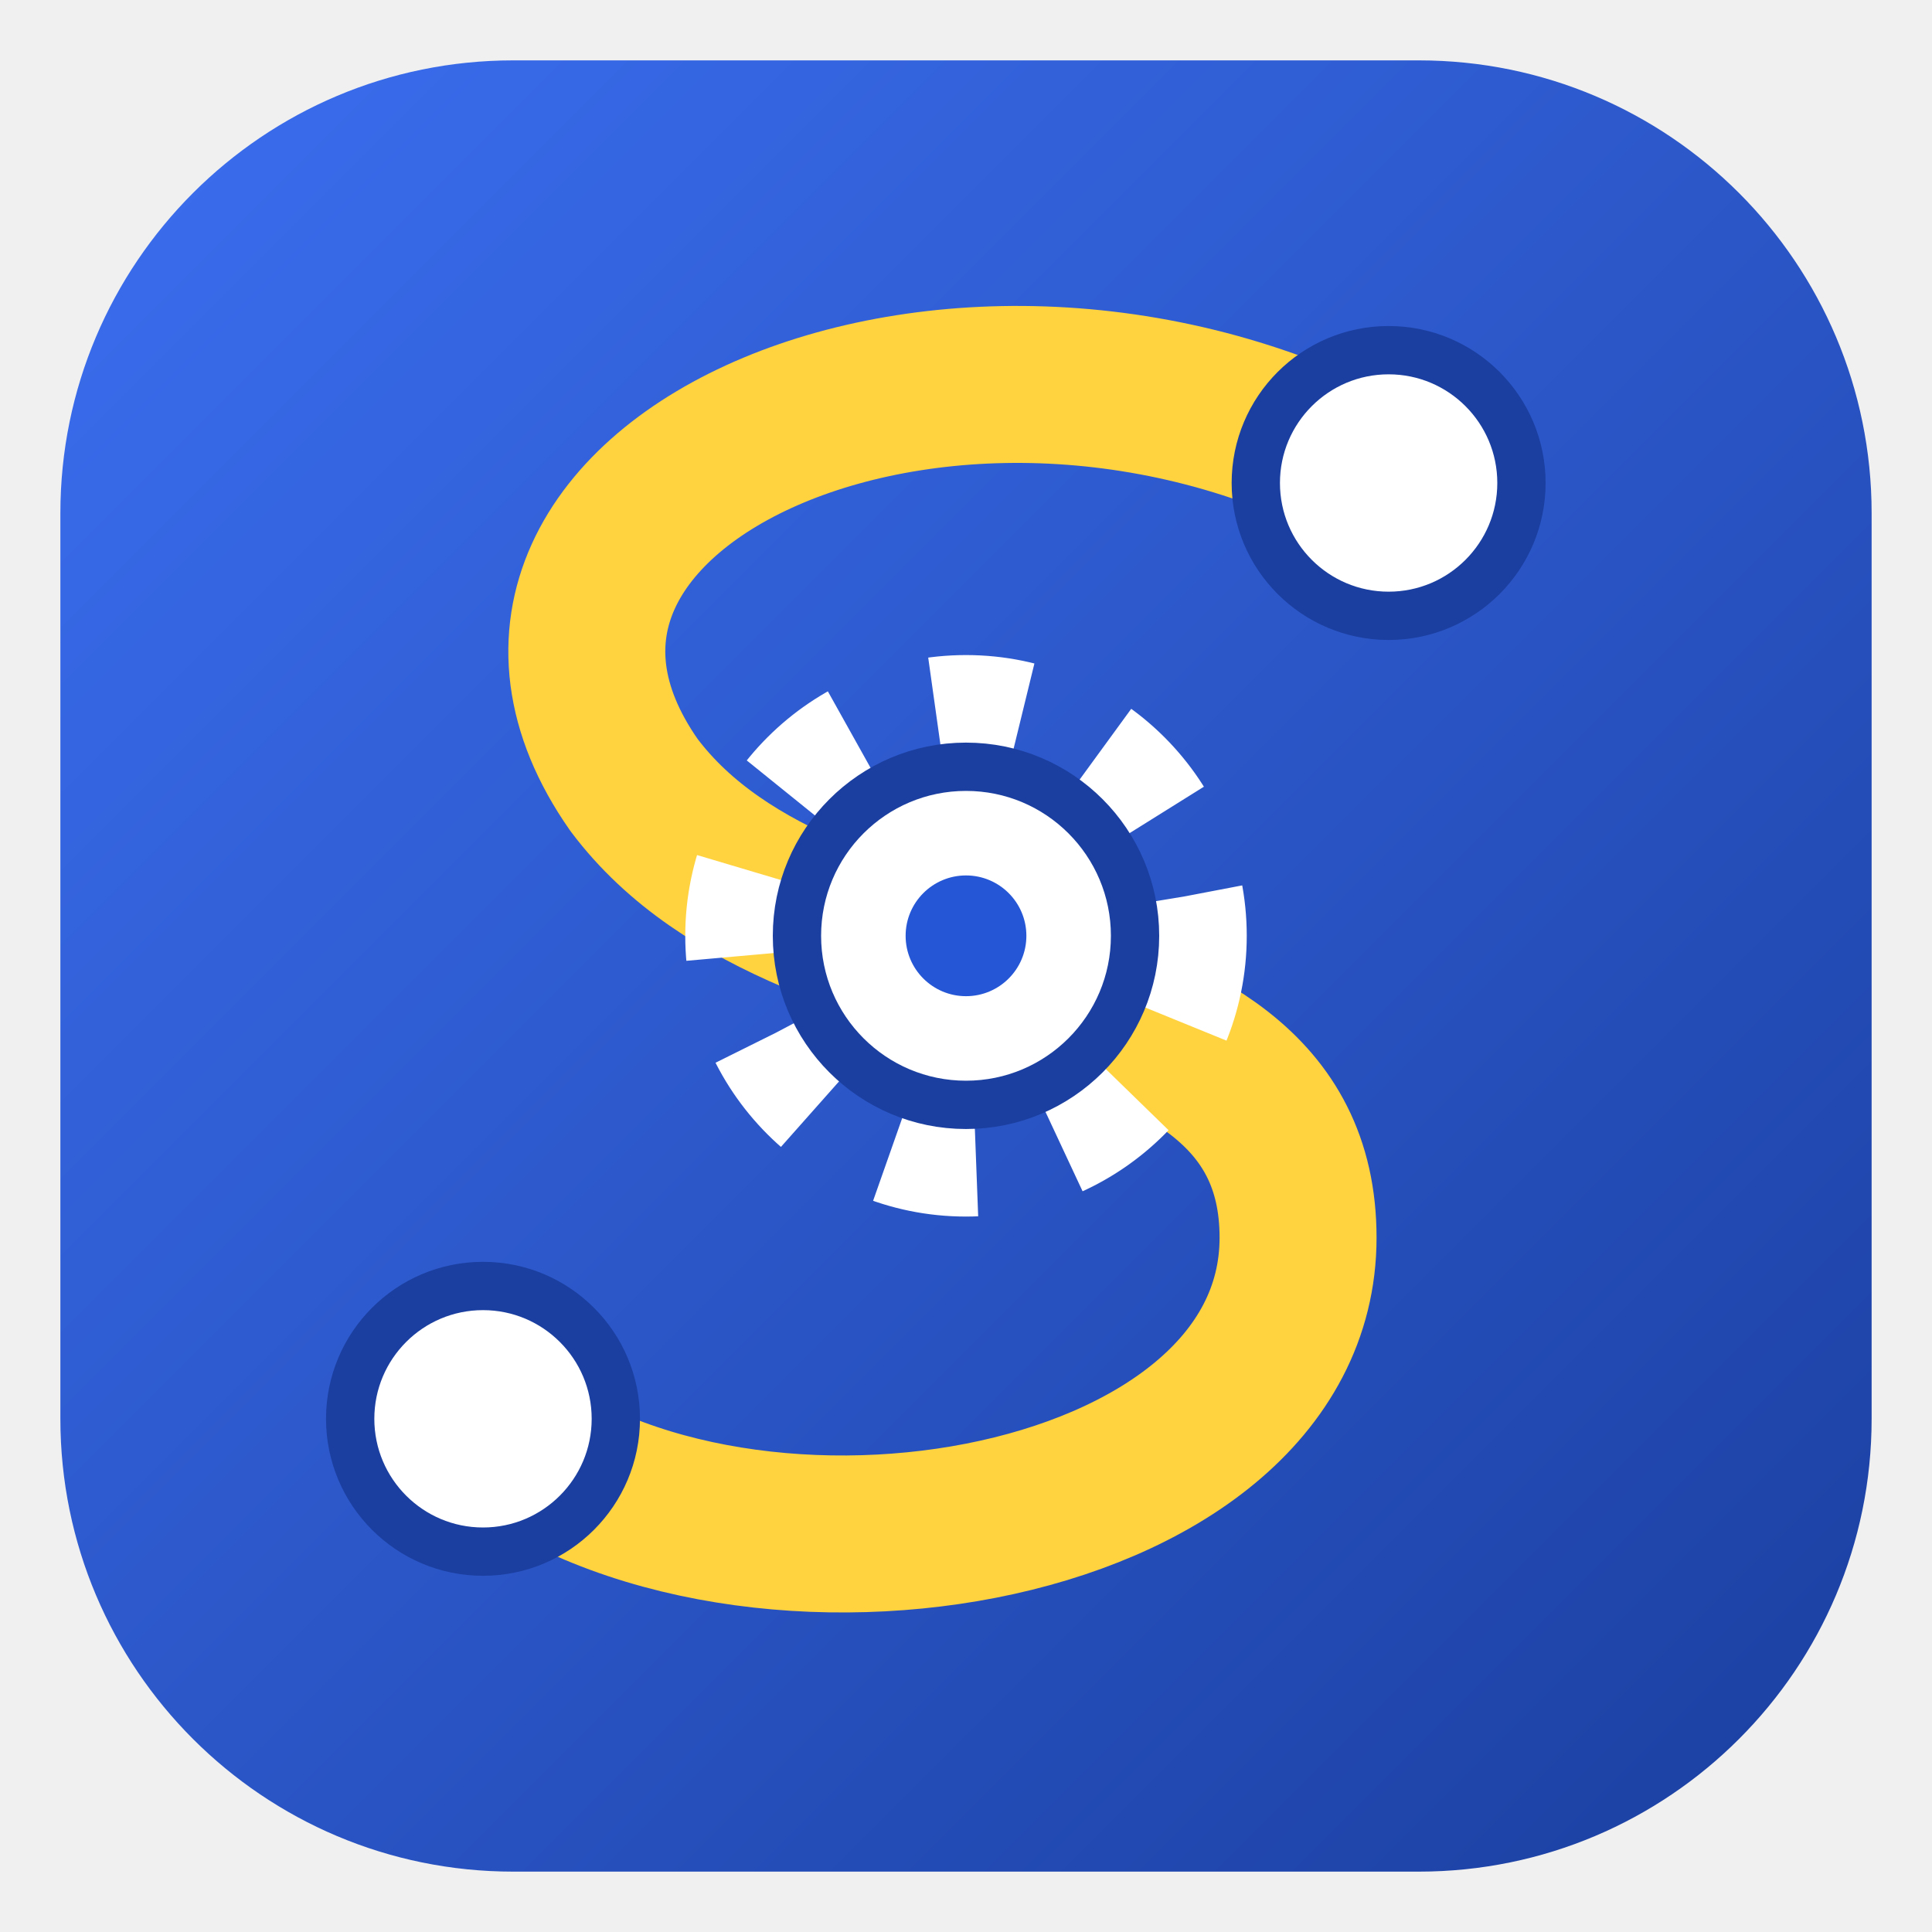
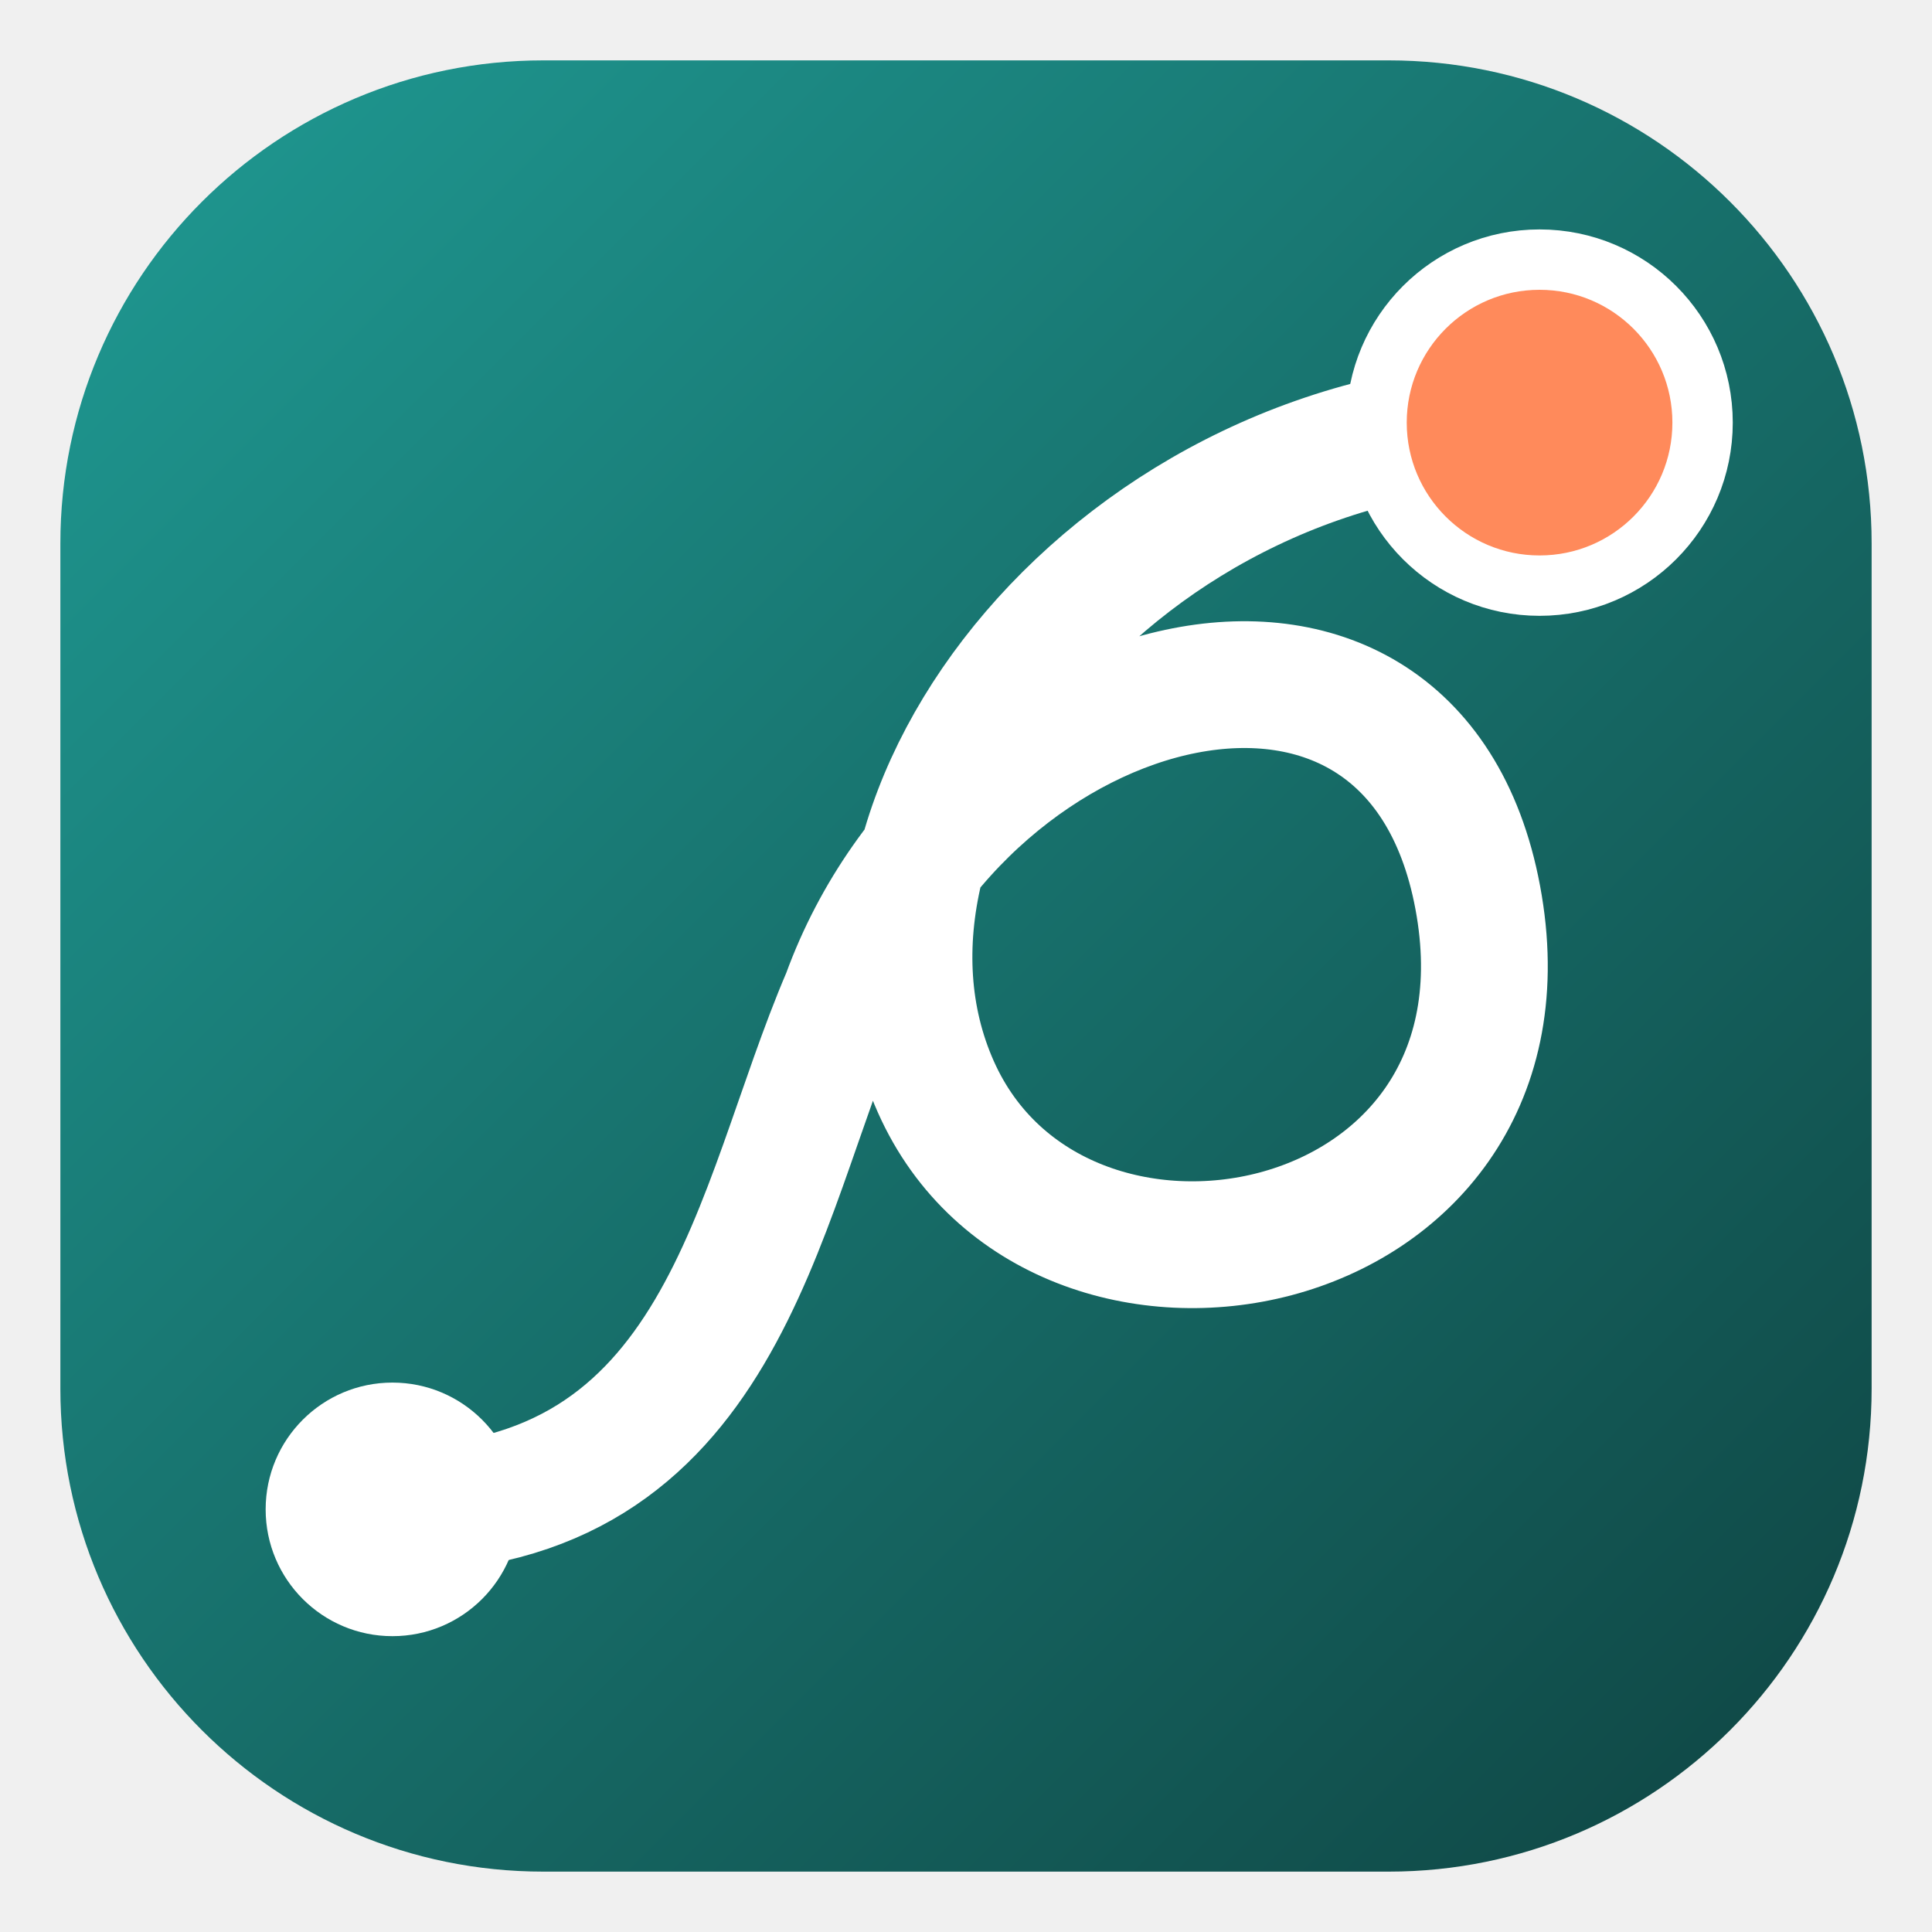
<svg xmlns="http://www.w3.org/2000/svg" viewBox="0 0 64 64" width="64" height="64" role="img" aria-label="The Spaghetti Engine">
  <defs>
    <linearGradient id="se-g" x1="0" y1="0" x2="1" y2="1">
-       <stop offset="0" stop-color="#3B6EF0" />
-       <stop offset="1" stop-color="#1B3FA0" />
+       <stop offset="0" stop-color="#1F9A93" />
+       <stop offset="1" stop-color="#0F4442" />
    </linearGradient>
  </defs>
-   <rect x="2" y="2" width="60" height="60" rx="15" fill="url(#se-g)" />
-   <path d="M46 16 C32 8 14 16 21 26 C27 34 43 31 43 41 C43 51 24 54 16 47" fill="none" stroke="#FFD23F" stroke-width="5.2" stroke-linecap="round" stroke-linejoin="round" />
-   <circle cx="46" cy="16" r="4.4" fill="#FFFFFF" stroke="#1B3FA0" stroke-width="1.6" />
-   <circle cx="16" cy="47" r="4.4" fill="#FFFFFF" stroke="#1B3FA0" stroke-width="1.6" />
-   <g transform="translate(32 31)">
-     <circle r="7.6" fill="none" stroke="#FFFFFF" stroke-width="3.4" stroke-dasharray="2.9 2.9" />
-     <circle r="5.6" fill="#FFFFFF" stroke="#1B3FA0" stroke-width="1.6" />
-     <circle r="2" fill="#2456D6" />
-   </g>
+   <rect x="2" y="2" width="60" height="60" rx="16" fill="url(#se-g)" />
+   <path d="M13 50 C24 50 25 40 28 33 C32 22 47 18 49 30 C51 42 35 45 31 36 C27 27 37 14 51 14" fill="none" stroke="#FFFFFF" stroke-width="4.2" stroke-linecap="round" stroke-linejoin="round" />
+   <circle cx="13" cy="50" r="4.2" fill="#FFFFFF" />
+   <circle cx="51" cy="14" r="5.4" fill="#FF8A5B" stroke="#FFFFFF" stroke-width="2" />
</svg>
